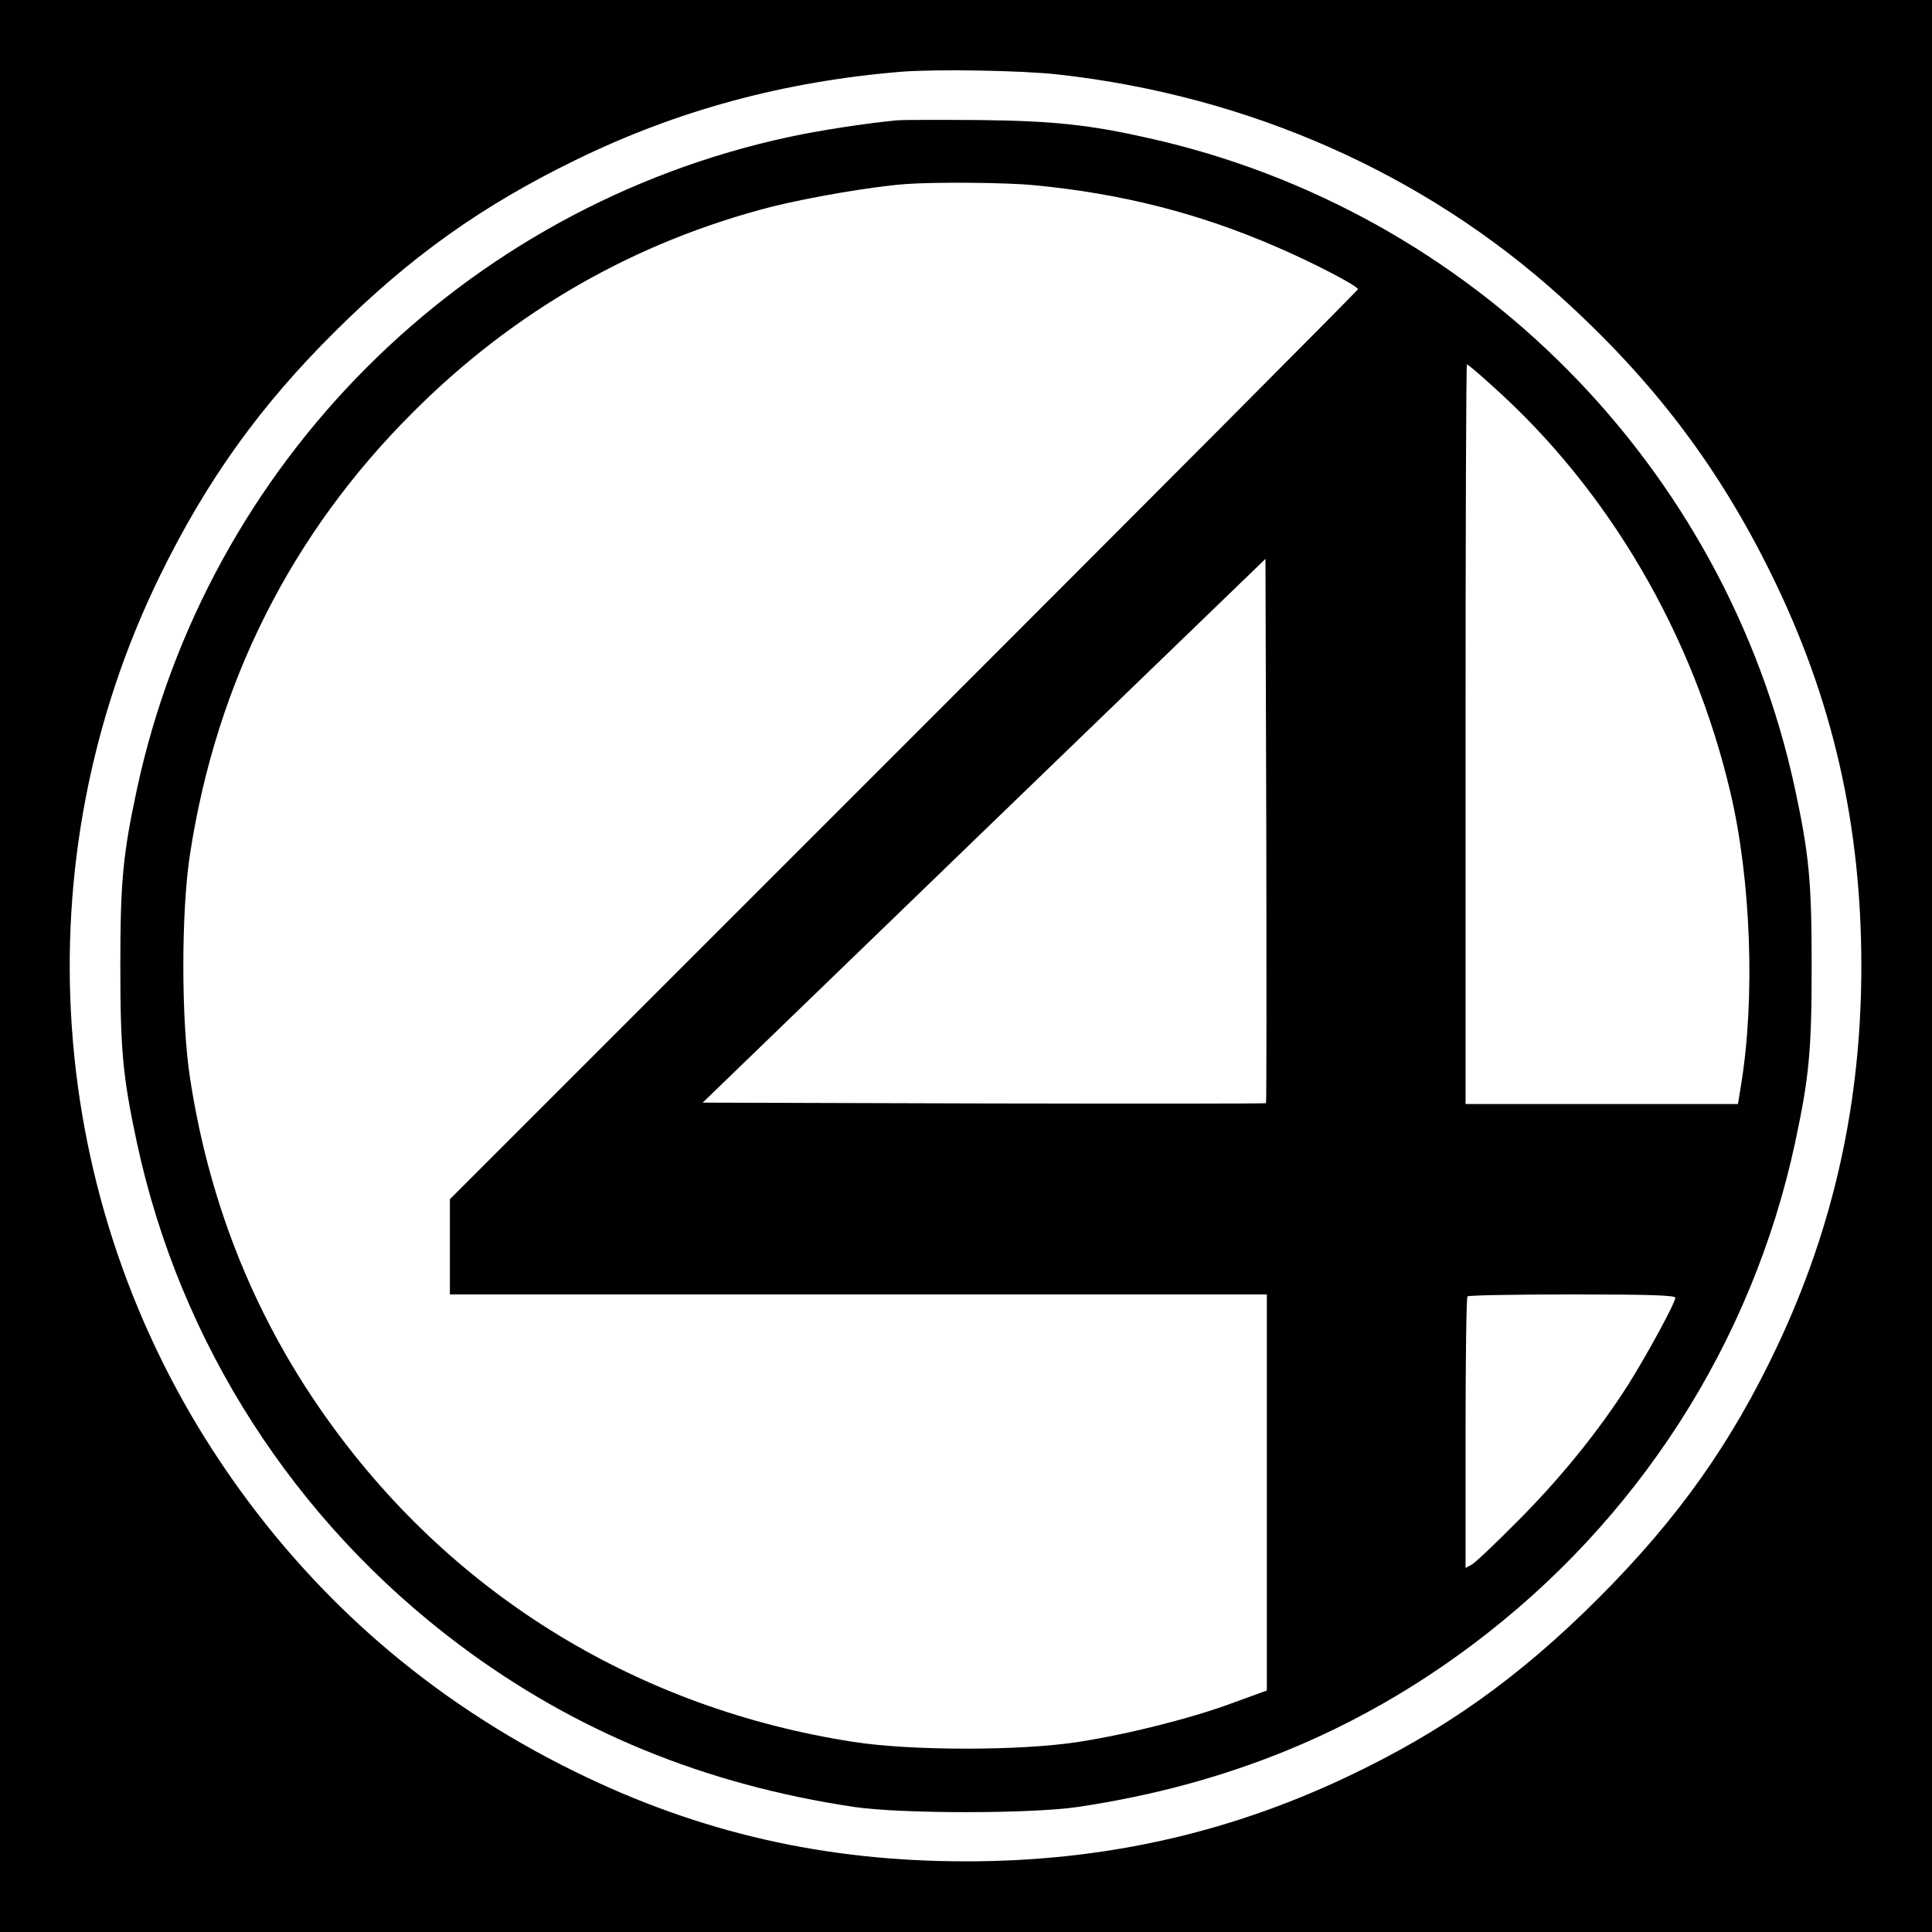
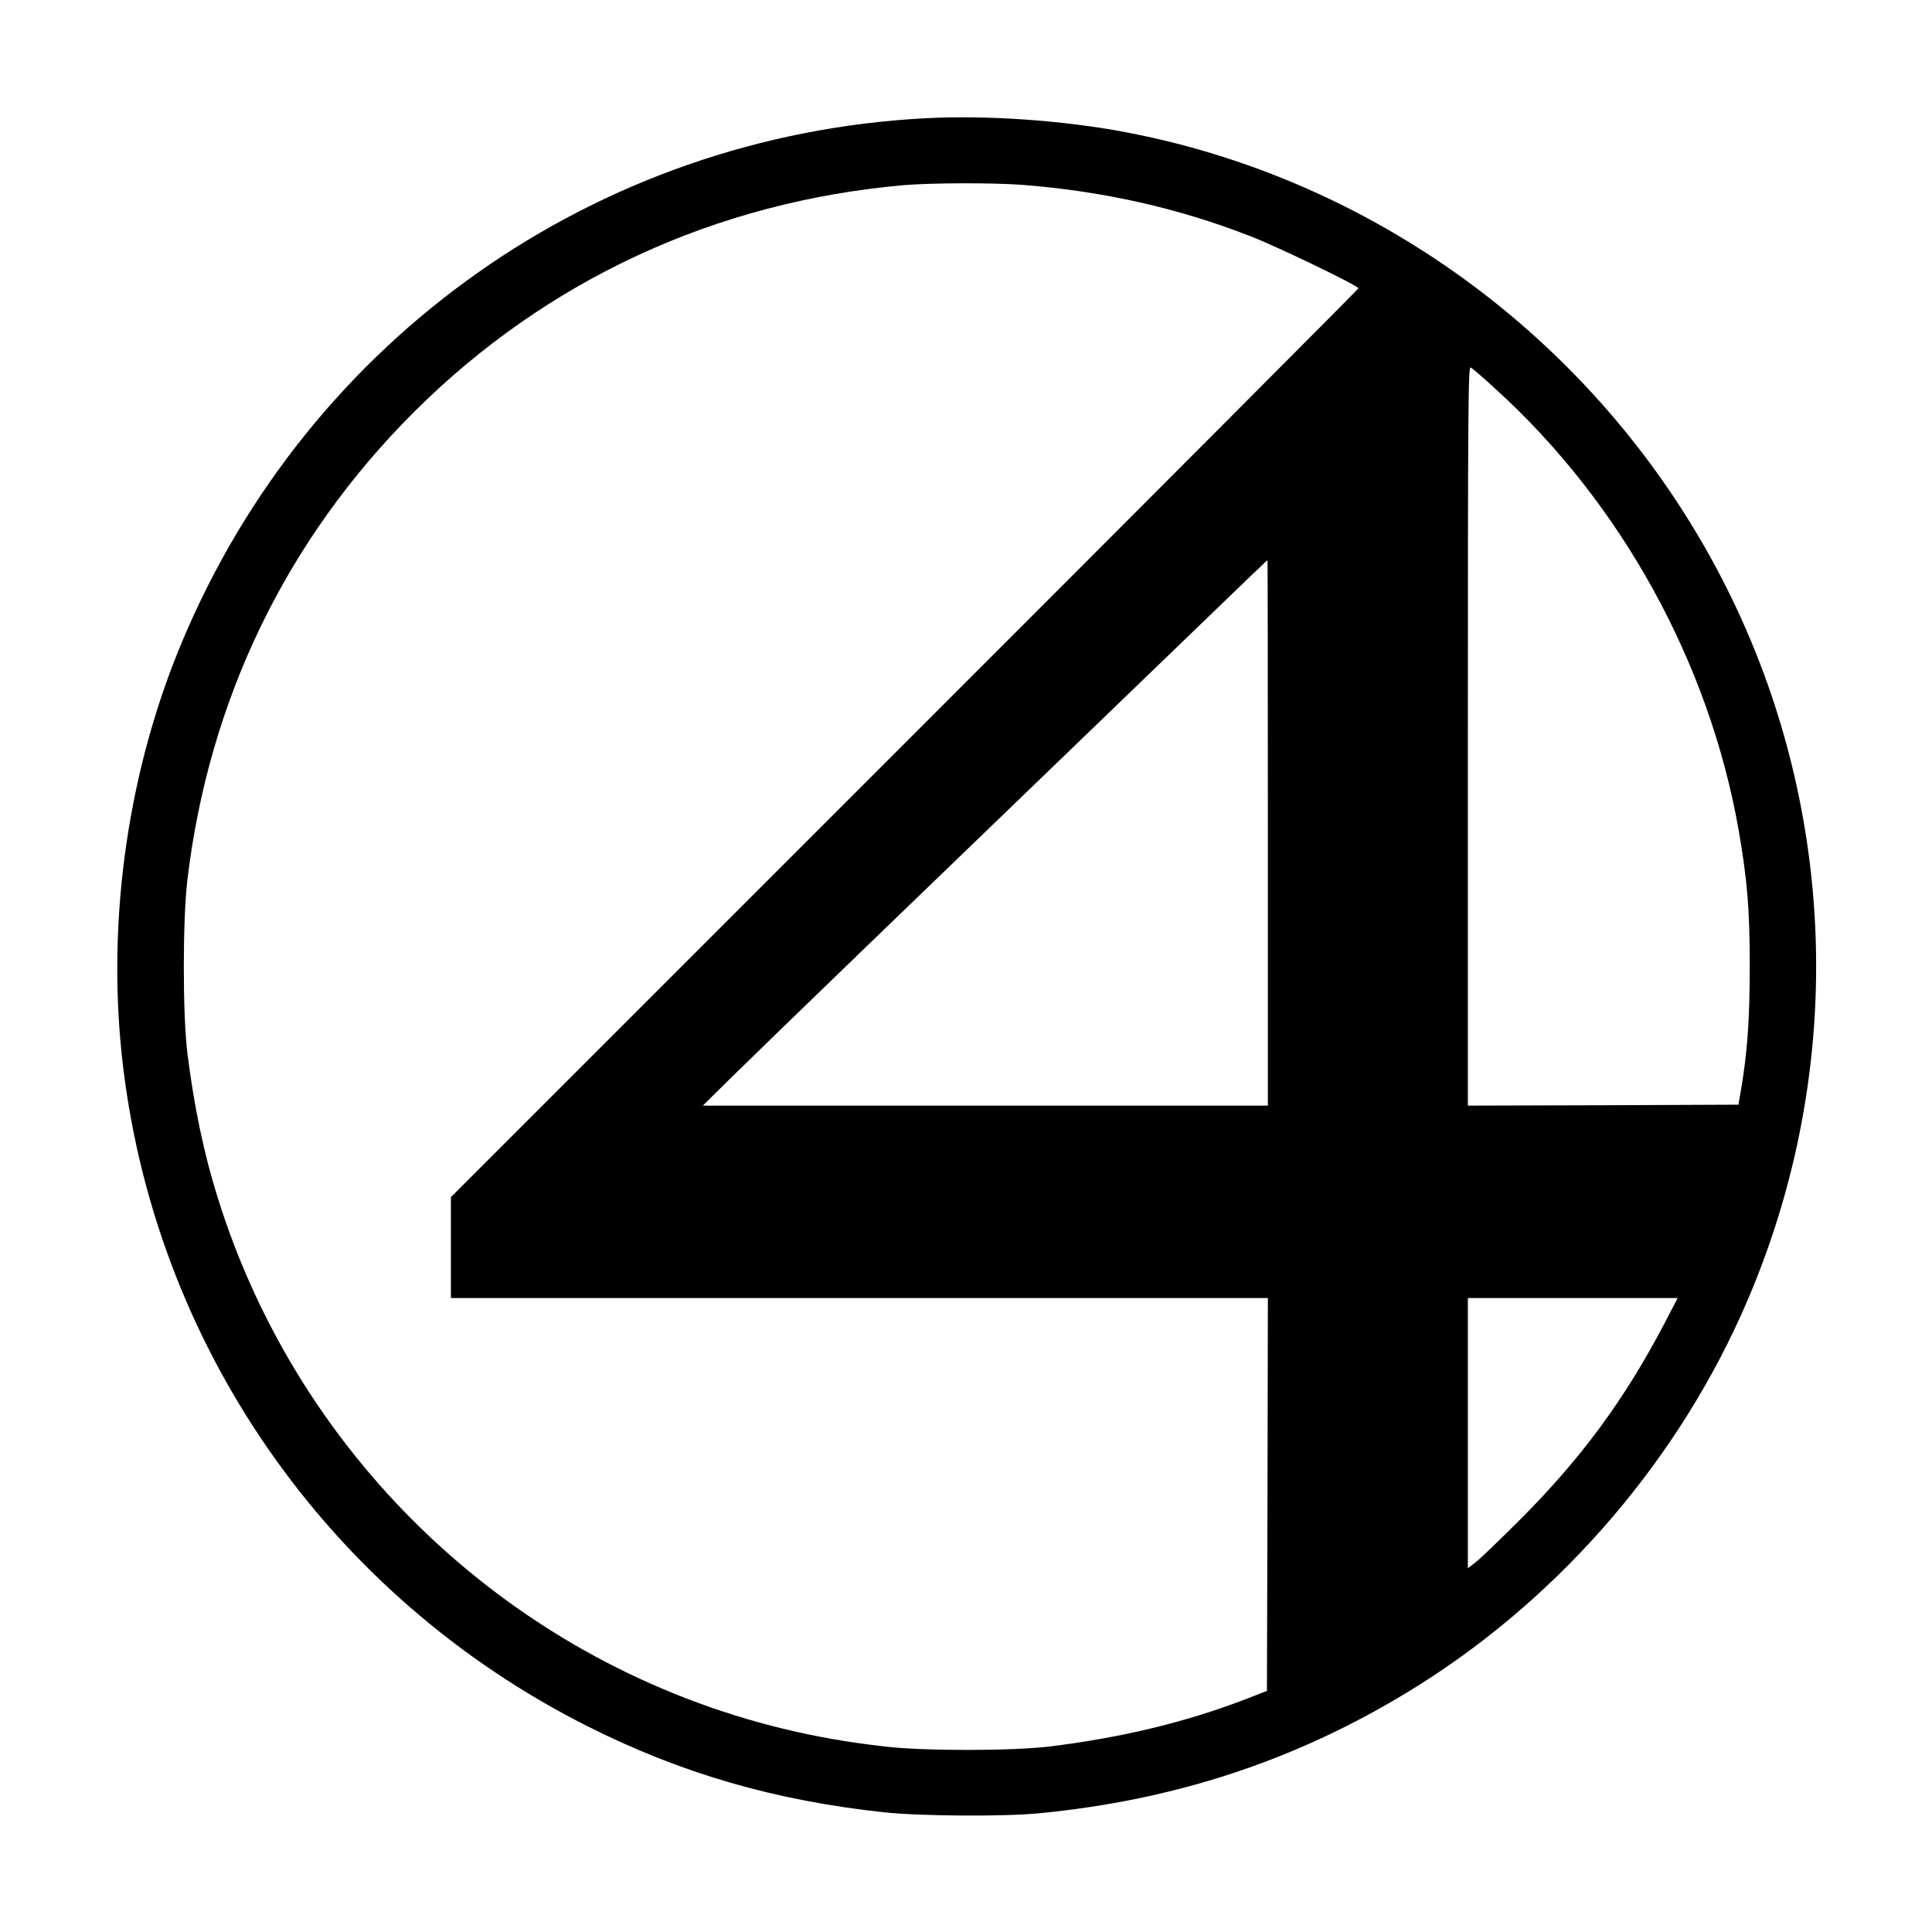
- <svg xmlns="http://www.w3.org/2000/svg" version="1.0" width="700pt" height="700pt" viewBox="0 0 700 700" preserveAspectRatio="xMidYMid meet">
-   <g transform="translate(0,700) scale(0.1,-0.1)" fill="#000000" stroke="none">
-     <path d="M0 3500 l0 -3500 3500 0 3500 0 0 3500 0 3500 -3500 0 -3500 0 0 -3500z m3835 3230 c689 -77 1325 -358 1820 -806 335 -303 572 -615 765 -1009 220 -448 324 -903 324 -1415 0 -494 -100 -943 -304 -1376 -167 -354 -361 -627 -649 -915 -288 -288 -561 -482 -915 -649 -433 -204 -882 -304 -1376 -304 -512 0 -967 104 -1415 324 -526 258 -955 631 -1281 1115 -645 958 -730 2186 -224 3220 170 347 364 617 637 887 270 268 528 452 868 618 368 180 755 285 1180 320 127 10 438 5 570 -10z" />
-     <path d="M3250 6564 c-109 -10 -284 -37 -390 -60 -1182 -254 -2110 -1182 -2364 -2364 -51 -238 -60 -335 -60 -640 0 -305 9 -402 60 -640 156 -726 570 -1371 1169 -1820 418 -313 888 -506 1430 -587 171 -25 639 -25 810 0 543 81 1010 273 1430 588 598 448 1013 1093 1169 1819 51 238 60 335 60 640 0 305 -9 402 -60 640 -252 1174 -1171 2099 -2344 2360 -213 48 -344 62 -610 65 -140 1 -275 1 -300 -1z m496 -235 c318 -30 599 -102 880 -224 130 -56 294 -141 294 -153 0 -4 -740 -747 -1645 -1652 l-1645 -1645 0 -172 0 -173 1480 0 1480 0 0 -717 0 -718 -118 -43 c-152 -57 -383 -115 -563 -143 -209 -33 -609 -33 -818 0 -773 120 -1439 525 -1892 1151 -268 369 -439 788 -510 1251 -33 209 -33 609 0 818 96 620 368 1159 806 1596 367 368 806 619 1301 746 137 34 363 73 484 82 108 8 365 6 466 -4z m1664 -730 c420 -376 726 -900 860 -1472 74 -315 90 -744 38 -1059 l-11 -68 -493 0 -494 0 0 1340 c0 737 2 1340 5 1340 3 0 46 -36 95 -81z m-823 -2596 c-2 -2 -462 -2 -1023 -1 l-1018 3 1019 985 1020 985 3 -984 c1 -541 1 -986 -1 -988z m1483 -705 c0 -18 -102 -206 -172 -317 -106 -166 -244 -337 -399 -492 -80 -81 -155 -152 -167 -158 l-22 -12 0 489 c0 269 3 492 7 495 3 4 174 7 380 7 277 0 373 -3 373 -12z" />
+ <svg xmlns="http://www.w3.org/2000/svg" version="1.0" width="1024pt" height="1024pt" viewBox="0 0 1024 1024" preserveAspectRatio="xMidYMid meet">
+   <g transform="translate(0,1024) scale(0.1,-0.1)" fill="#000000" stroke="none">
+     <path d="M4900 9613 c-1740 -93 -3259 -1163 -3934 -2772 -284 -675 -398 -1454 -321 -2189 161 -1528 1090 -2868 2470 -3562 497 -250 993 -394 1575 -456 190 -20 627 -23 815 -5 717 69 1353 277 1950 639 771 467 1402 1180 1773 2002 501 1112 530 2373 81 3503 -568 1427 -1839 2480 -3341 2766 -331 63 -741 92 -1068 74z m521 -353 c424 -33 827 -123 1209 -273 149 -58 570 -262 570 -275 0 -4 -1082 -1089 -2405 -2412 l-2405 -2405 0 -267 0 -268 2165 0 2165 0 -2 -1041 -3 -1041 -100 -39 c-318 -124 -671 -210 -1055 -256 -199 -24 -665 -24 -870 0 -199 23 -357 51 -529 92 -1425 342 -2572 1417 -3008 2820 -73 233 -125 484 -160 765 -25 204 -25 702 0 915 114 957 525 1806 1201 2481 704 702 1601 1116 2601 1203 144 12 469 13 626 1z m2505 -1081 c666 -604 1133 -1451 1289 -2338 46 -267 59 -416 59 -721 0 -281 -12 -456 -47 -660 l-13 -75 -717 -3 -717 -2 0 1960 c0 1763 2 1960 15 1952 9 -4 68 -55 131 -113z m-1206 -2354 l0 -1445 -1497 0 -1498 0 145 143 c80 79 406 395 725 703 319 307 897 865 1285 1239 814 785 834 805 838 805 1 0 2 -650 2 -1445z m2101 -2601 c-211 -403 -442 -716 -765 -1039 -105 -105 -210 -206 -233 -224 l-43 -33 0 716 0 716 556 0 556 0 -71 -136z" />
  </g>
</svg>
